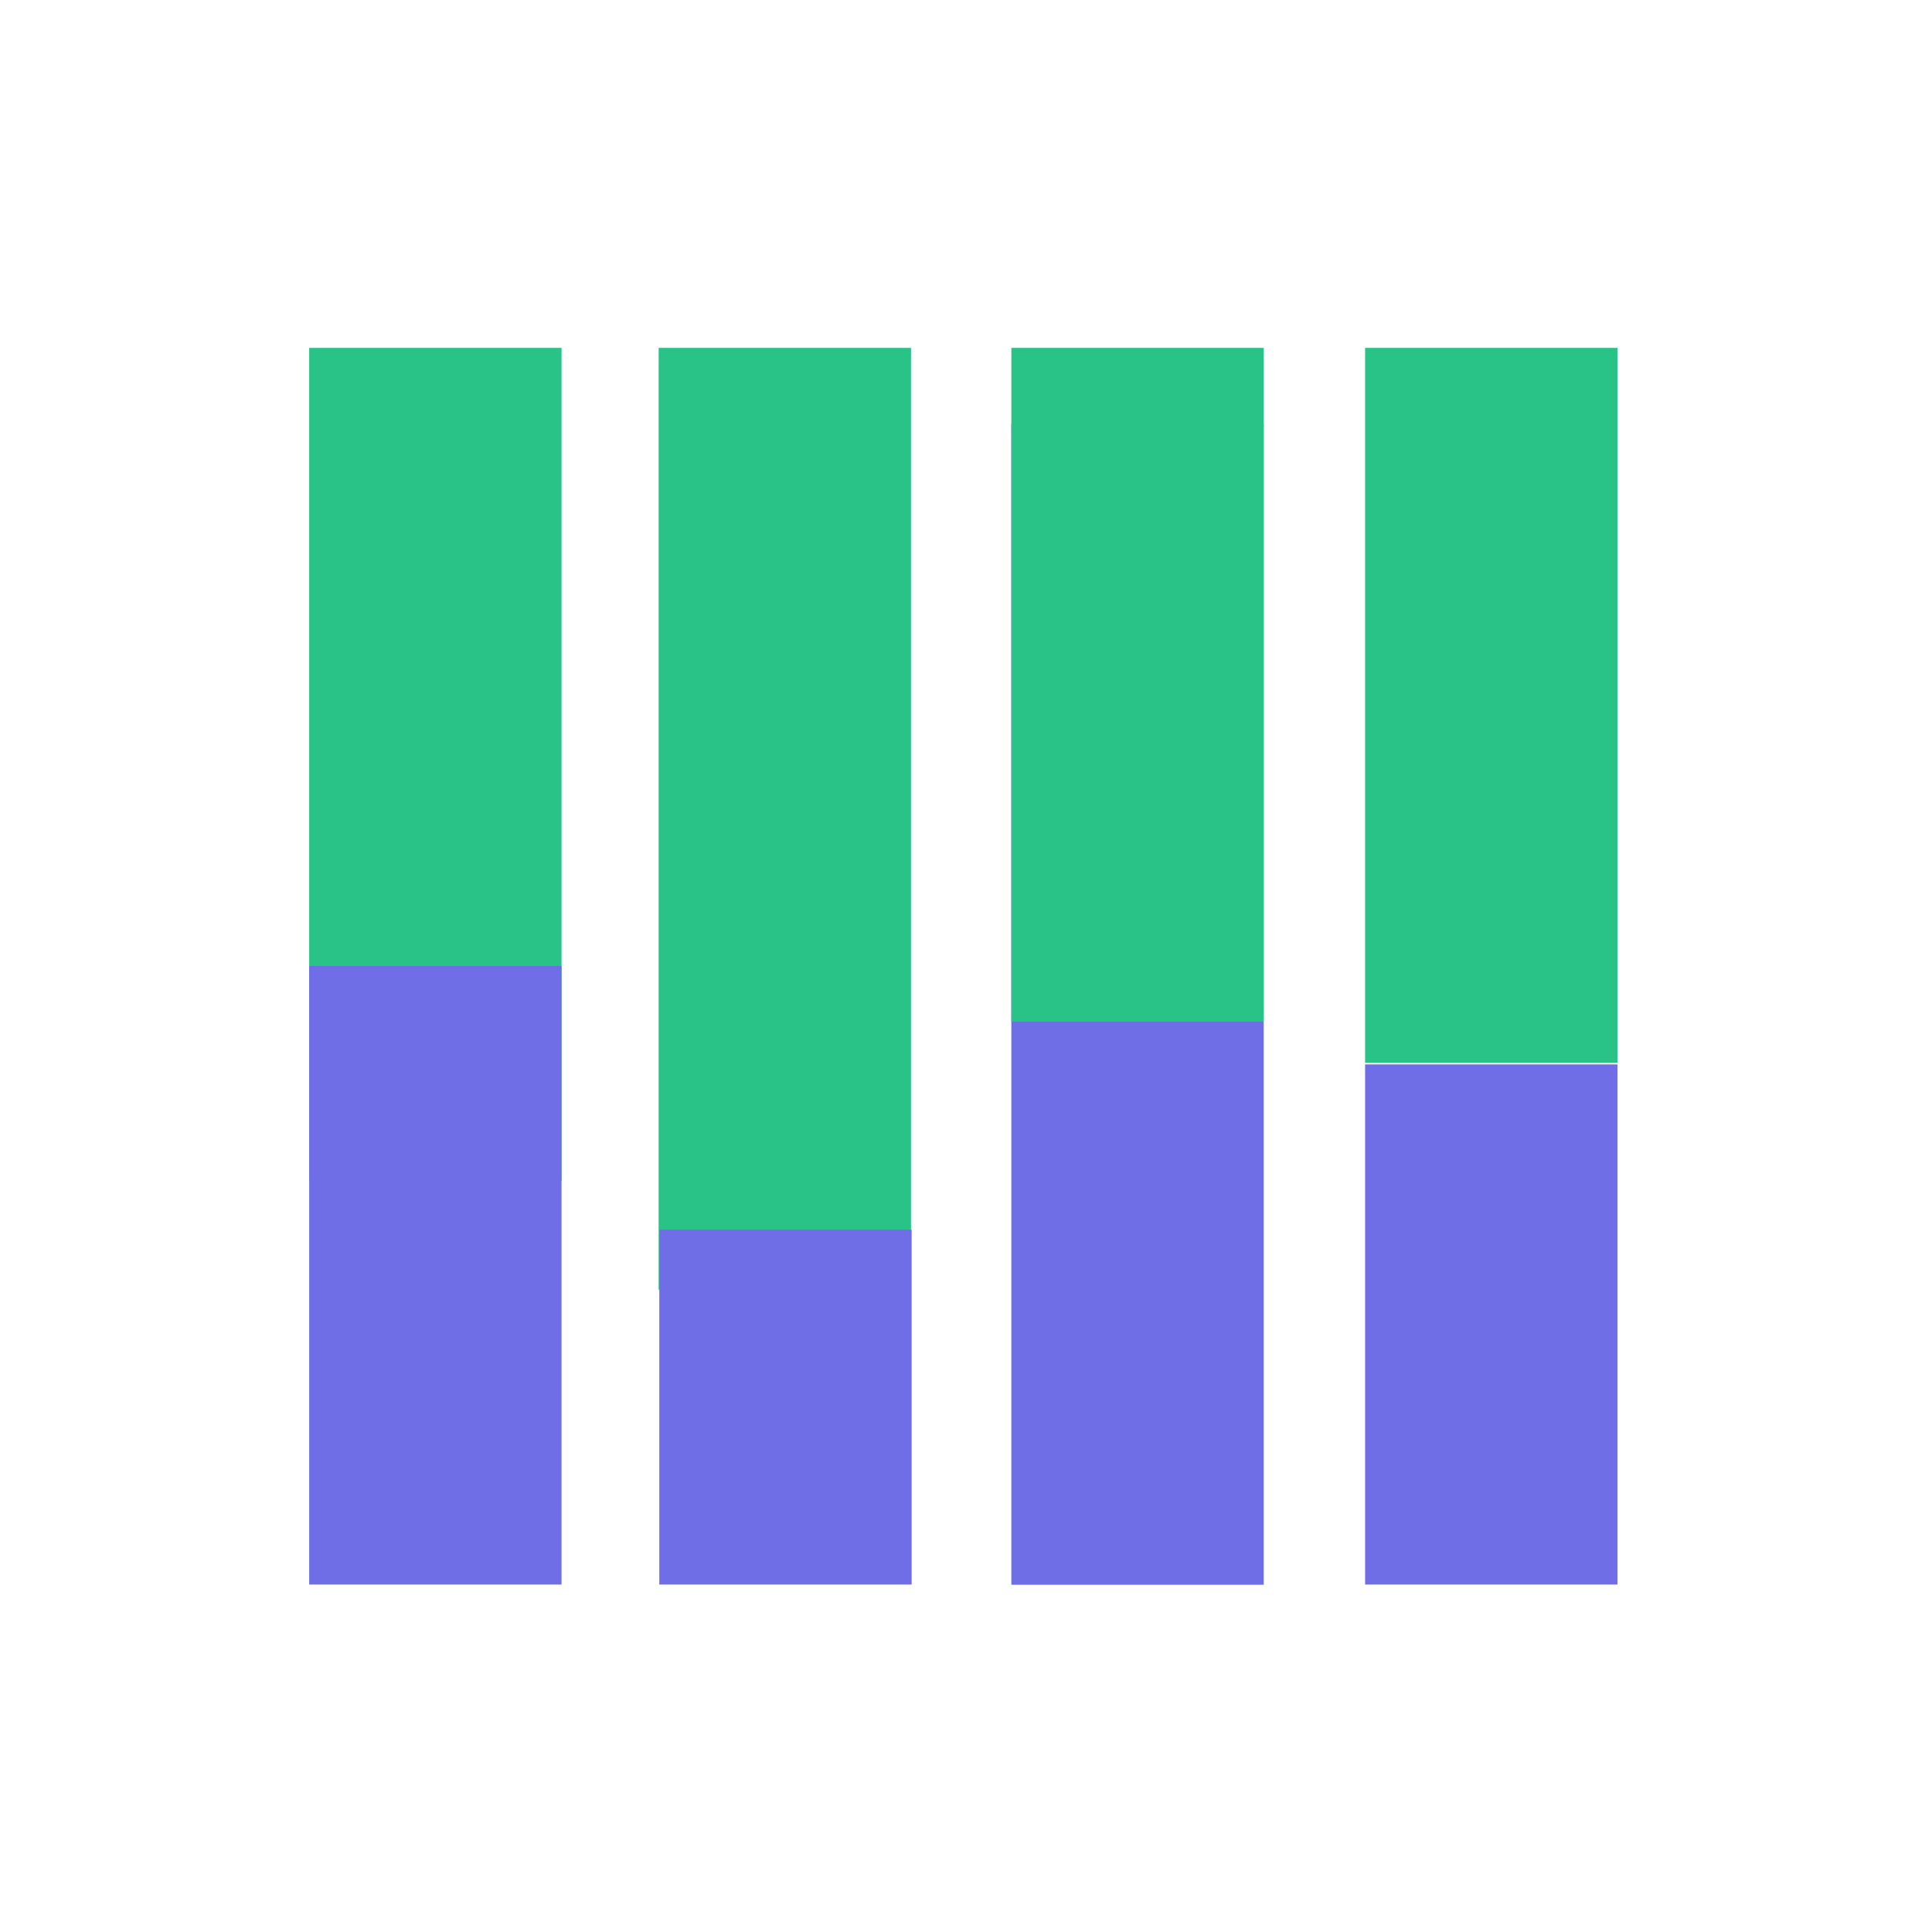
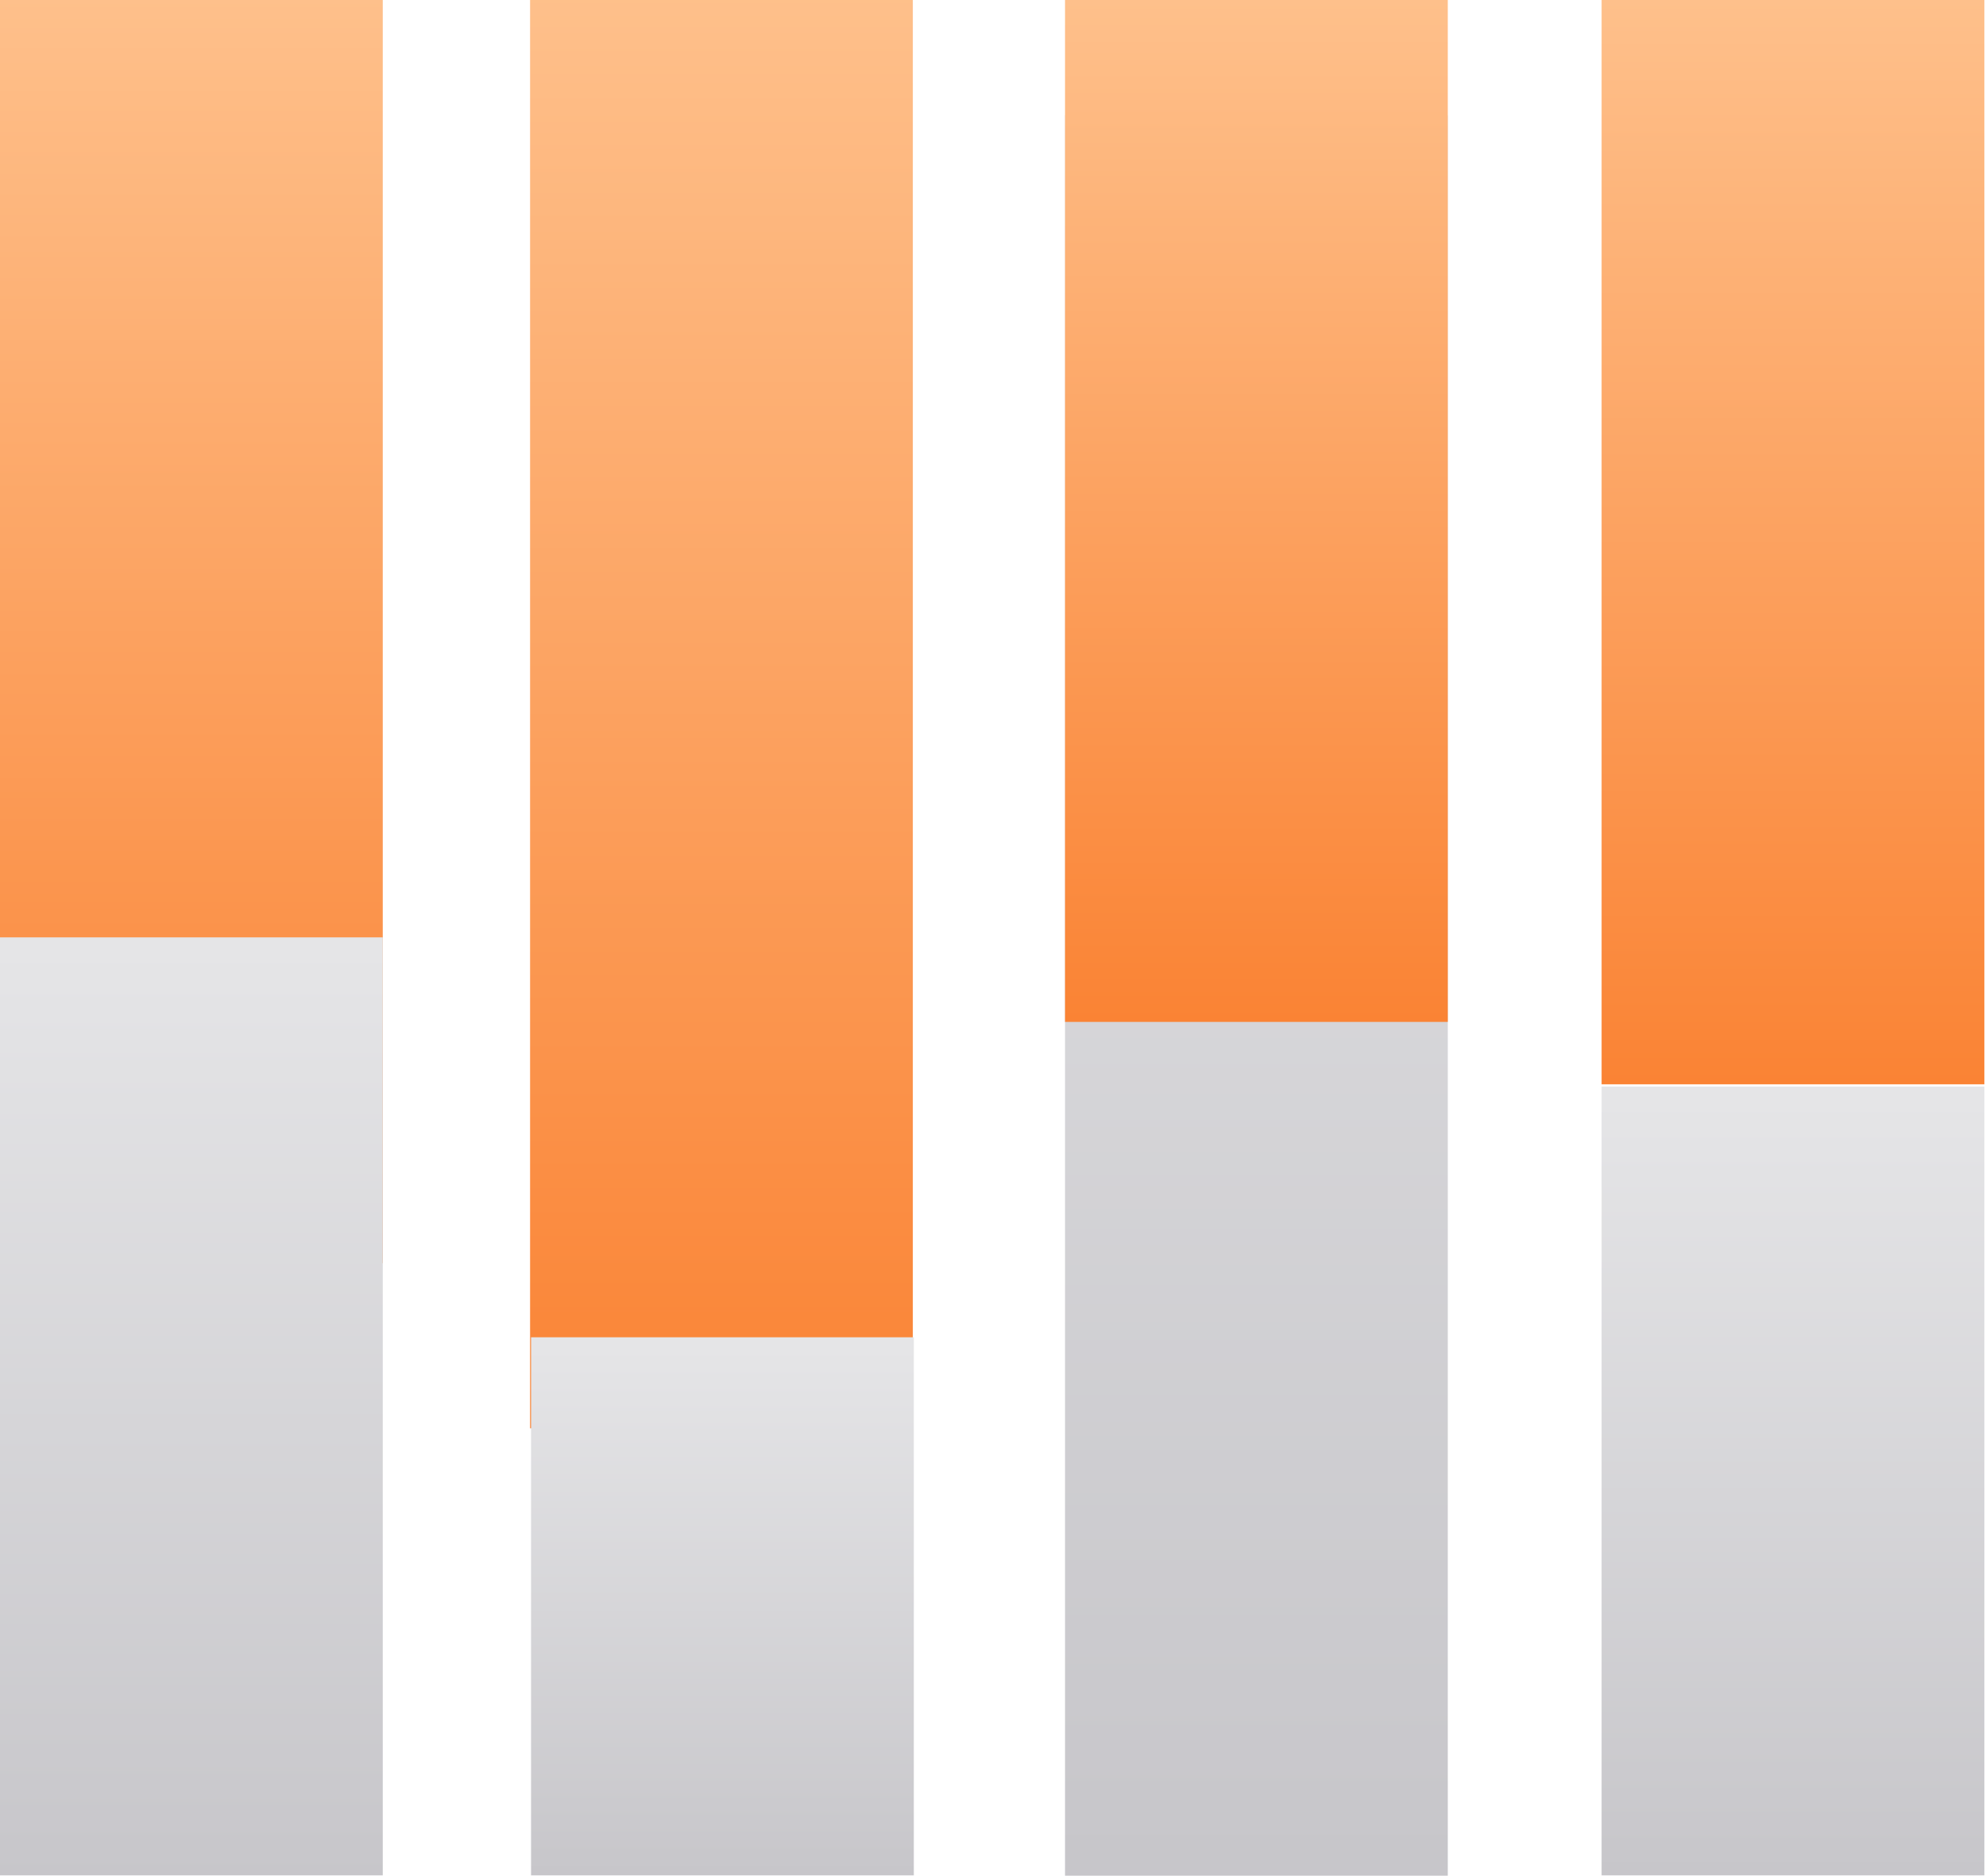
- <svg xmlns="http://www.w3.org/2000/svg" t="1649814236002" class="icon" viewBox="0 0 1024 1024" version="1.1" p-id="2869" width="200" height="200">
-   <path d="M723.534 184.386h133.75v378.977H723.534z" fill="#29C287" p-id="2870" />
-   <path d="M536.034 224.727h133.75v615.227H536.034z" fill="#706EE7" p-id="2871" />
-   <path d="M349.102 184.386H482.852V683.591H349.102z" fill="#29C287" p-id="2872" />
-   <path d="M723.534 564.159h133.75v275.682H723.534z" fill="#706EE7" p-id="2873" />
-   <path d="M536.034 184.386h133.75V541.545H536.034z" fill="#29C287" p-id="2874" />
-   <path d="M349.443 651.773h133.75v188.068H349.443z" fill="#706EE7" p-id="2875" />
-   <path d="M163.875 184.386H297.625v441.477H163.875z" fill="#29C287" p-id="2876" />
-   <path d="M163.875 512H297.625v327.841H163.875z" fill="#706EE7" p-id="2877" />
+ <svg xmlns="http://www.w3.org/2000/svg" width="1084px" height="1024px" viewBox="0 0 1084 1024" version="1.1">
+   <defs>
+     <linearGradient x1="50%" y1="0%" x2="50%" y2="100%" id="linearGradient-1">
+       <stop stop-color="#FEC08B" offset="0%" />
+       <stop stop-color="#FA8334" offset="100%" />
+     </linearGradient>
+     <linearGradient x1="50%" y1="1.595%" x2="50%" y2="100%" id="linearGradient-2">
+       <stop stop-color="#E5E5E7" offset="0%" />
+       <stop stop-color="#C7C6CA" offset="100%" />
+     </linearGradient>
+     <linearGradient x1="50%" y1="0%" x2="50%" y2="100%" id="linearGradient-3">
+       <stop stop-color="#FEC08B" offset="0%" />
+       <stop stop-color="#FA8334" offset="100%" />
+     </linearGradient>
+     <linearGradient x1="50%" y1="0%" x2="50%" y2="100%" id="linearGradient-4">
+       <stop stop-color="#E5E5E7" offset="1.595%" />
+       <stop stop-color="#C7C6CA" offset="100%" />
+     </linearGradient>
+     <linearGradient x1="50%" y1="0%" x2="50%" y2="100%" id="linearGradient-5">
+       <stop stop-color="#FEC08B" offset="0%" />
+       <stop stop-color="#FA8334" offset="100%" />
+     </linearGradient>
+     <linearGradient x1="50%" y1="0%" x2="50%" y2="100%" id="linearGradient-6">
+       <stop stop-color="#E5E5E7" offset="1.595%" />
+       <stop stop-color="#C7C6CA" offset="100%" />
+     </linearGradient>
+     <linearGradient x1="50%" y1="0%" x2="50%" y2="100%" id="linearGradient-7">
+       <stop stop-color="#FEC08B" offset="0%" />
+       <stop stop-color="#FA8334" offset="100%" />
+     </linearGradient>
+     <linearGradient x1="50%" y1="0%" x2="50%" y2="100%" id="linearGradient-8">
+       <stop stop-color="#E5E5E7" offset="1.595%" />
+       <stop stop-color="#C7C6CA" offset="100%" />
+     </linearGradient>
+   </defs>
+   <g id="页面-1" stroke="none" stroke-width="1" fill="none" fill-rule="evenodd">
+     <g id="百分比堆积柱状图" fill-rule="nonzero">
+       <polygon id="路径" fill="url(#linearGradient-1)" points="874.19 0 1083.108 0 1083.108 591.964 874.19 591.964" />
+       <polygon id="路径" fill="url(#linearGradient-2)" points="581.314 63.013 790.232 63.013 790.232 1024 581.314 1024" />
+       <polygon id="路径" fill="url(#linearGradient-3)" points="289.326 0 498.244 0 498.244 779.759 289.326 779.759" />
+       <polygon id="路径" fill="url(#linearGradient-4)" points="874.19 593.206 1083.108 593.206 1083.108 1023.822 874.19 1023.822" />
+       <polygon id="路径" fill="url(#linearGradient-5)" points="581.314 0 790.232 0 790.232 557.884 581.314 557.884" />
+       <polygon id="路径" fill="url(#linearGradient-6)" points="289.858 730.059 498.776 730.059 498.776 1023.822 289.858 1023.822" />
+       <polygon id="路径" fill="url(#linearGradient-7)" points="0 0 208.918 0 208.918 689.589 0 689.589" />
+       <polygon id="路径" fill="url(#linearGradient-8)" points="0 511.734 208.918 511.734 208.918 1023.822 0 1023.822" />
+     </g>
+   </g>
</svg>
